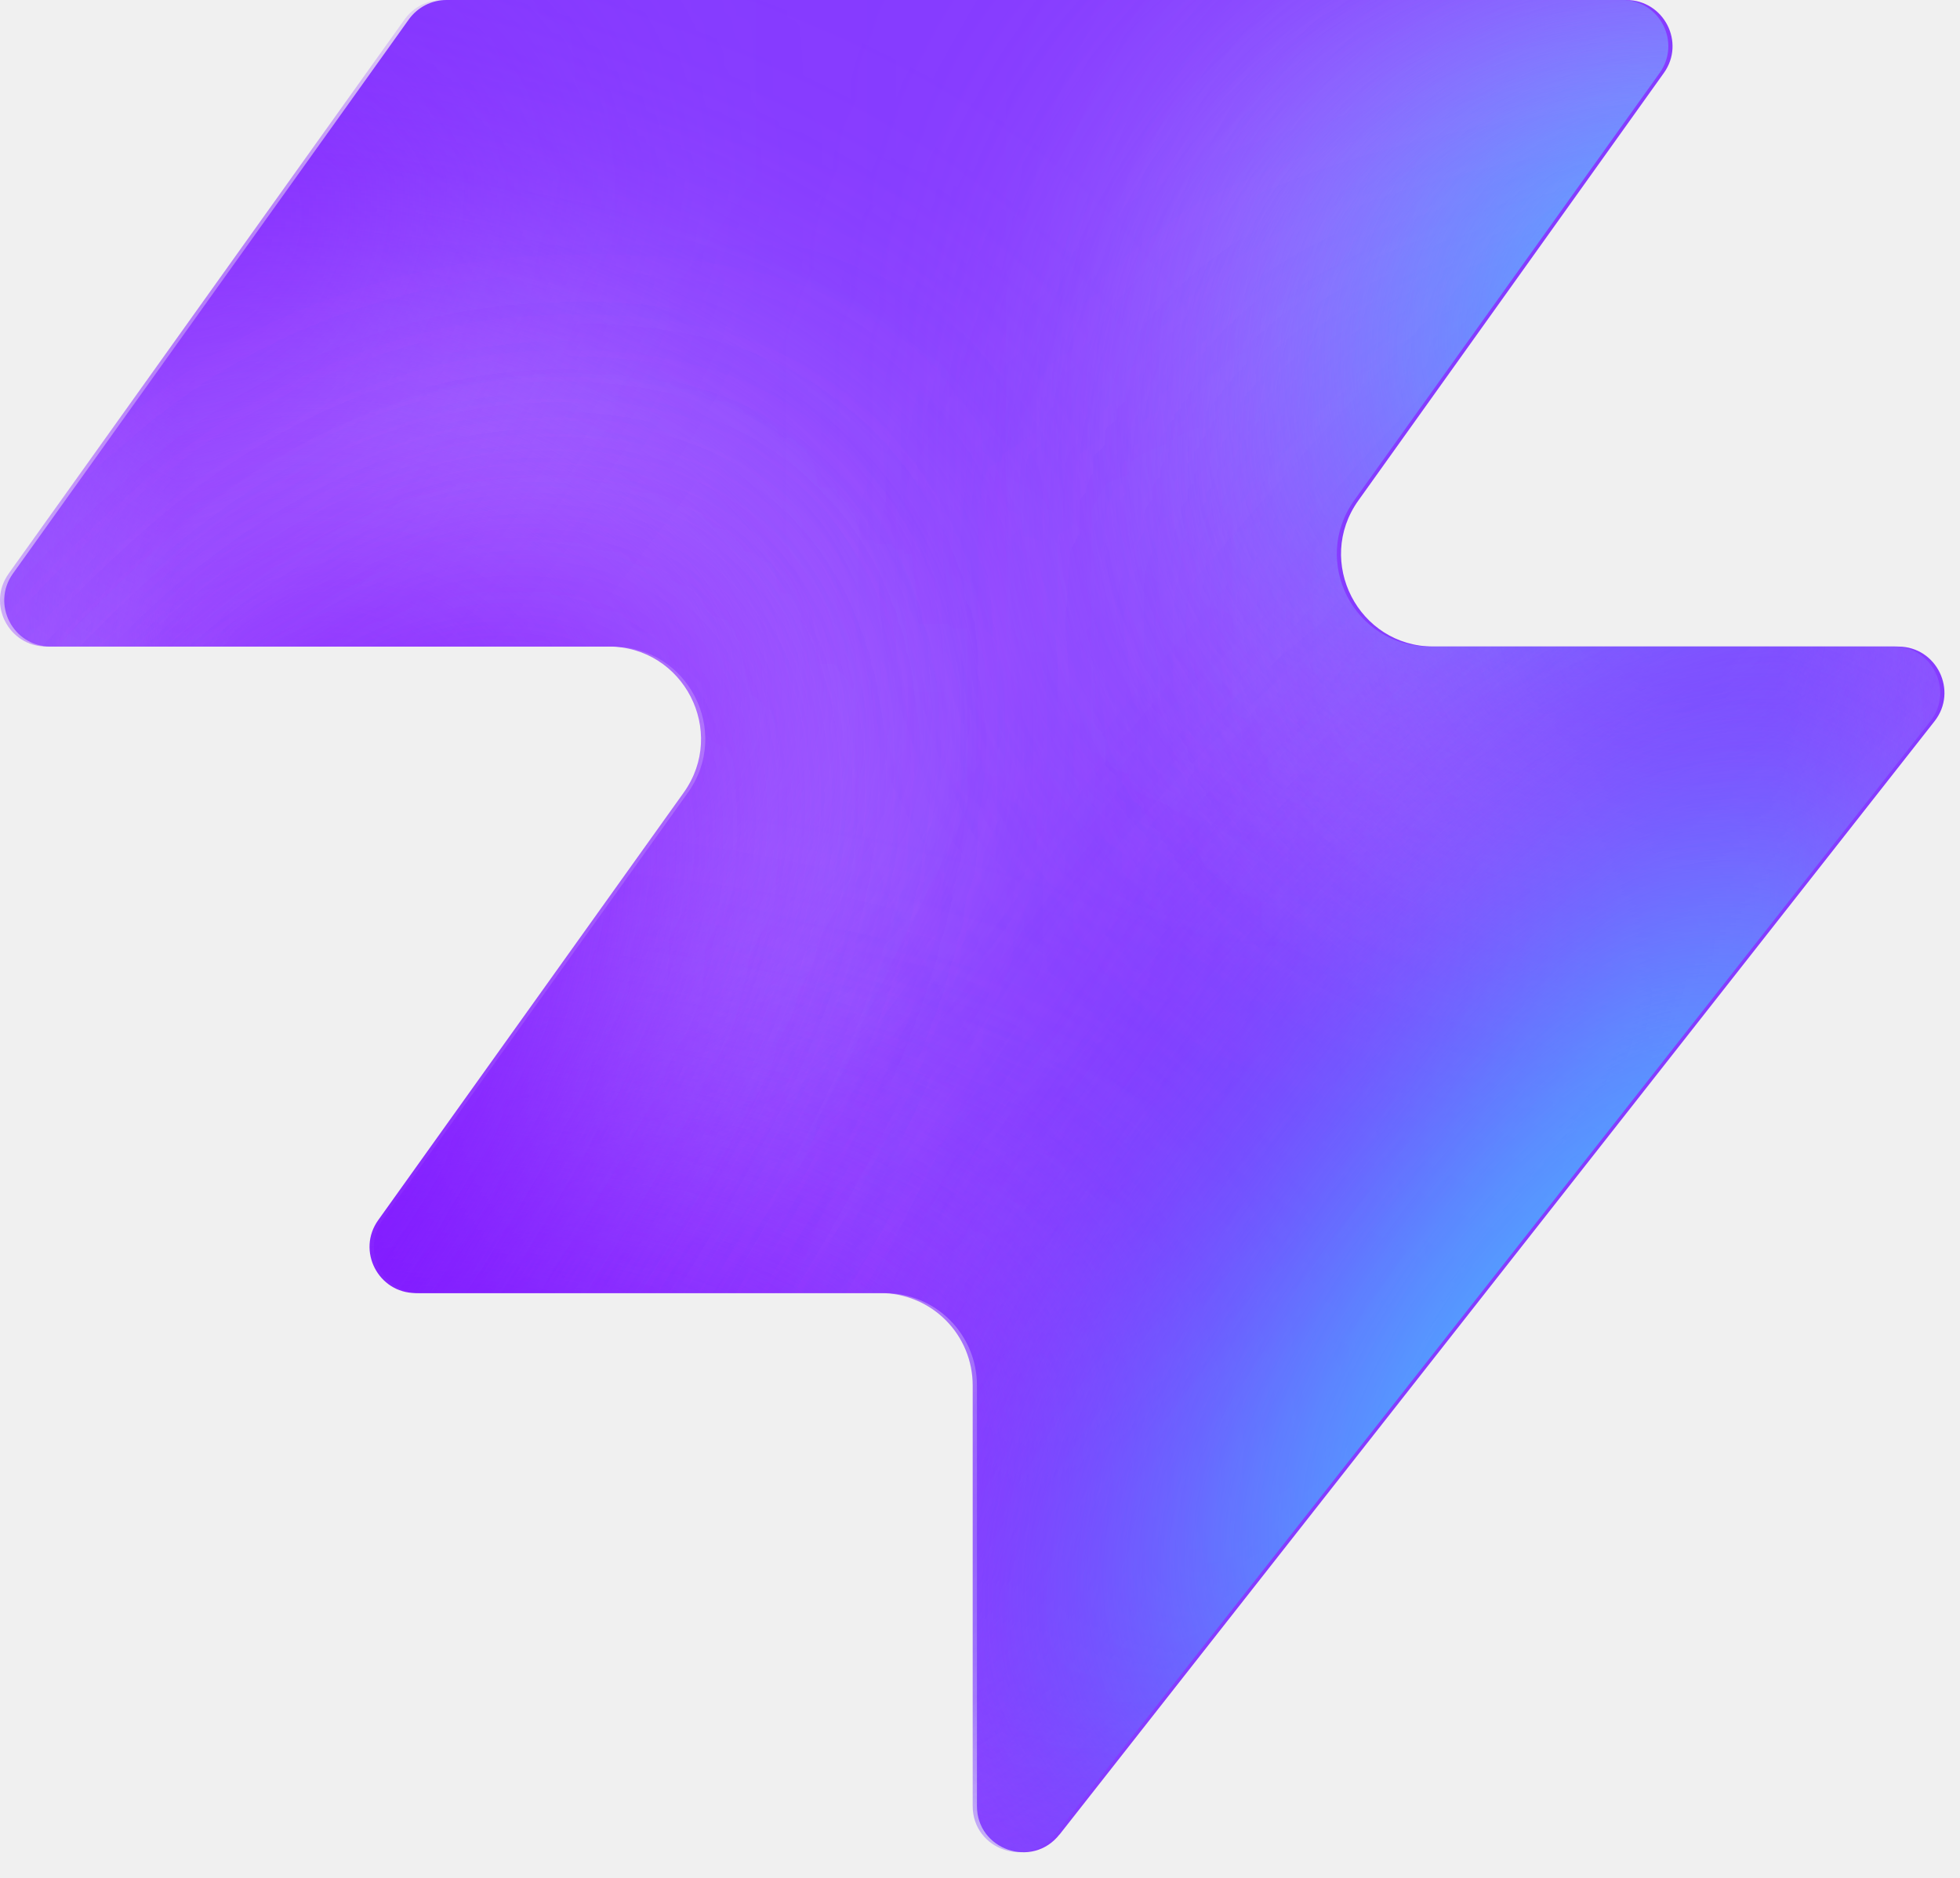
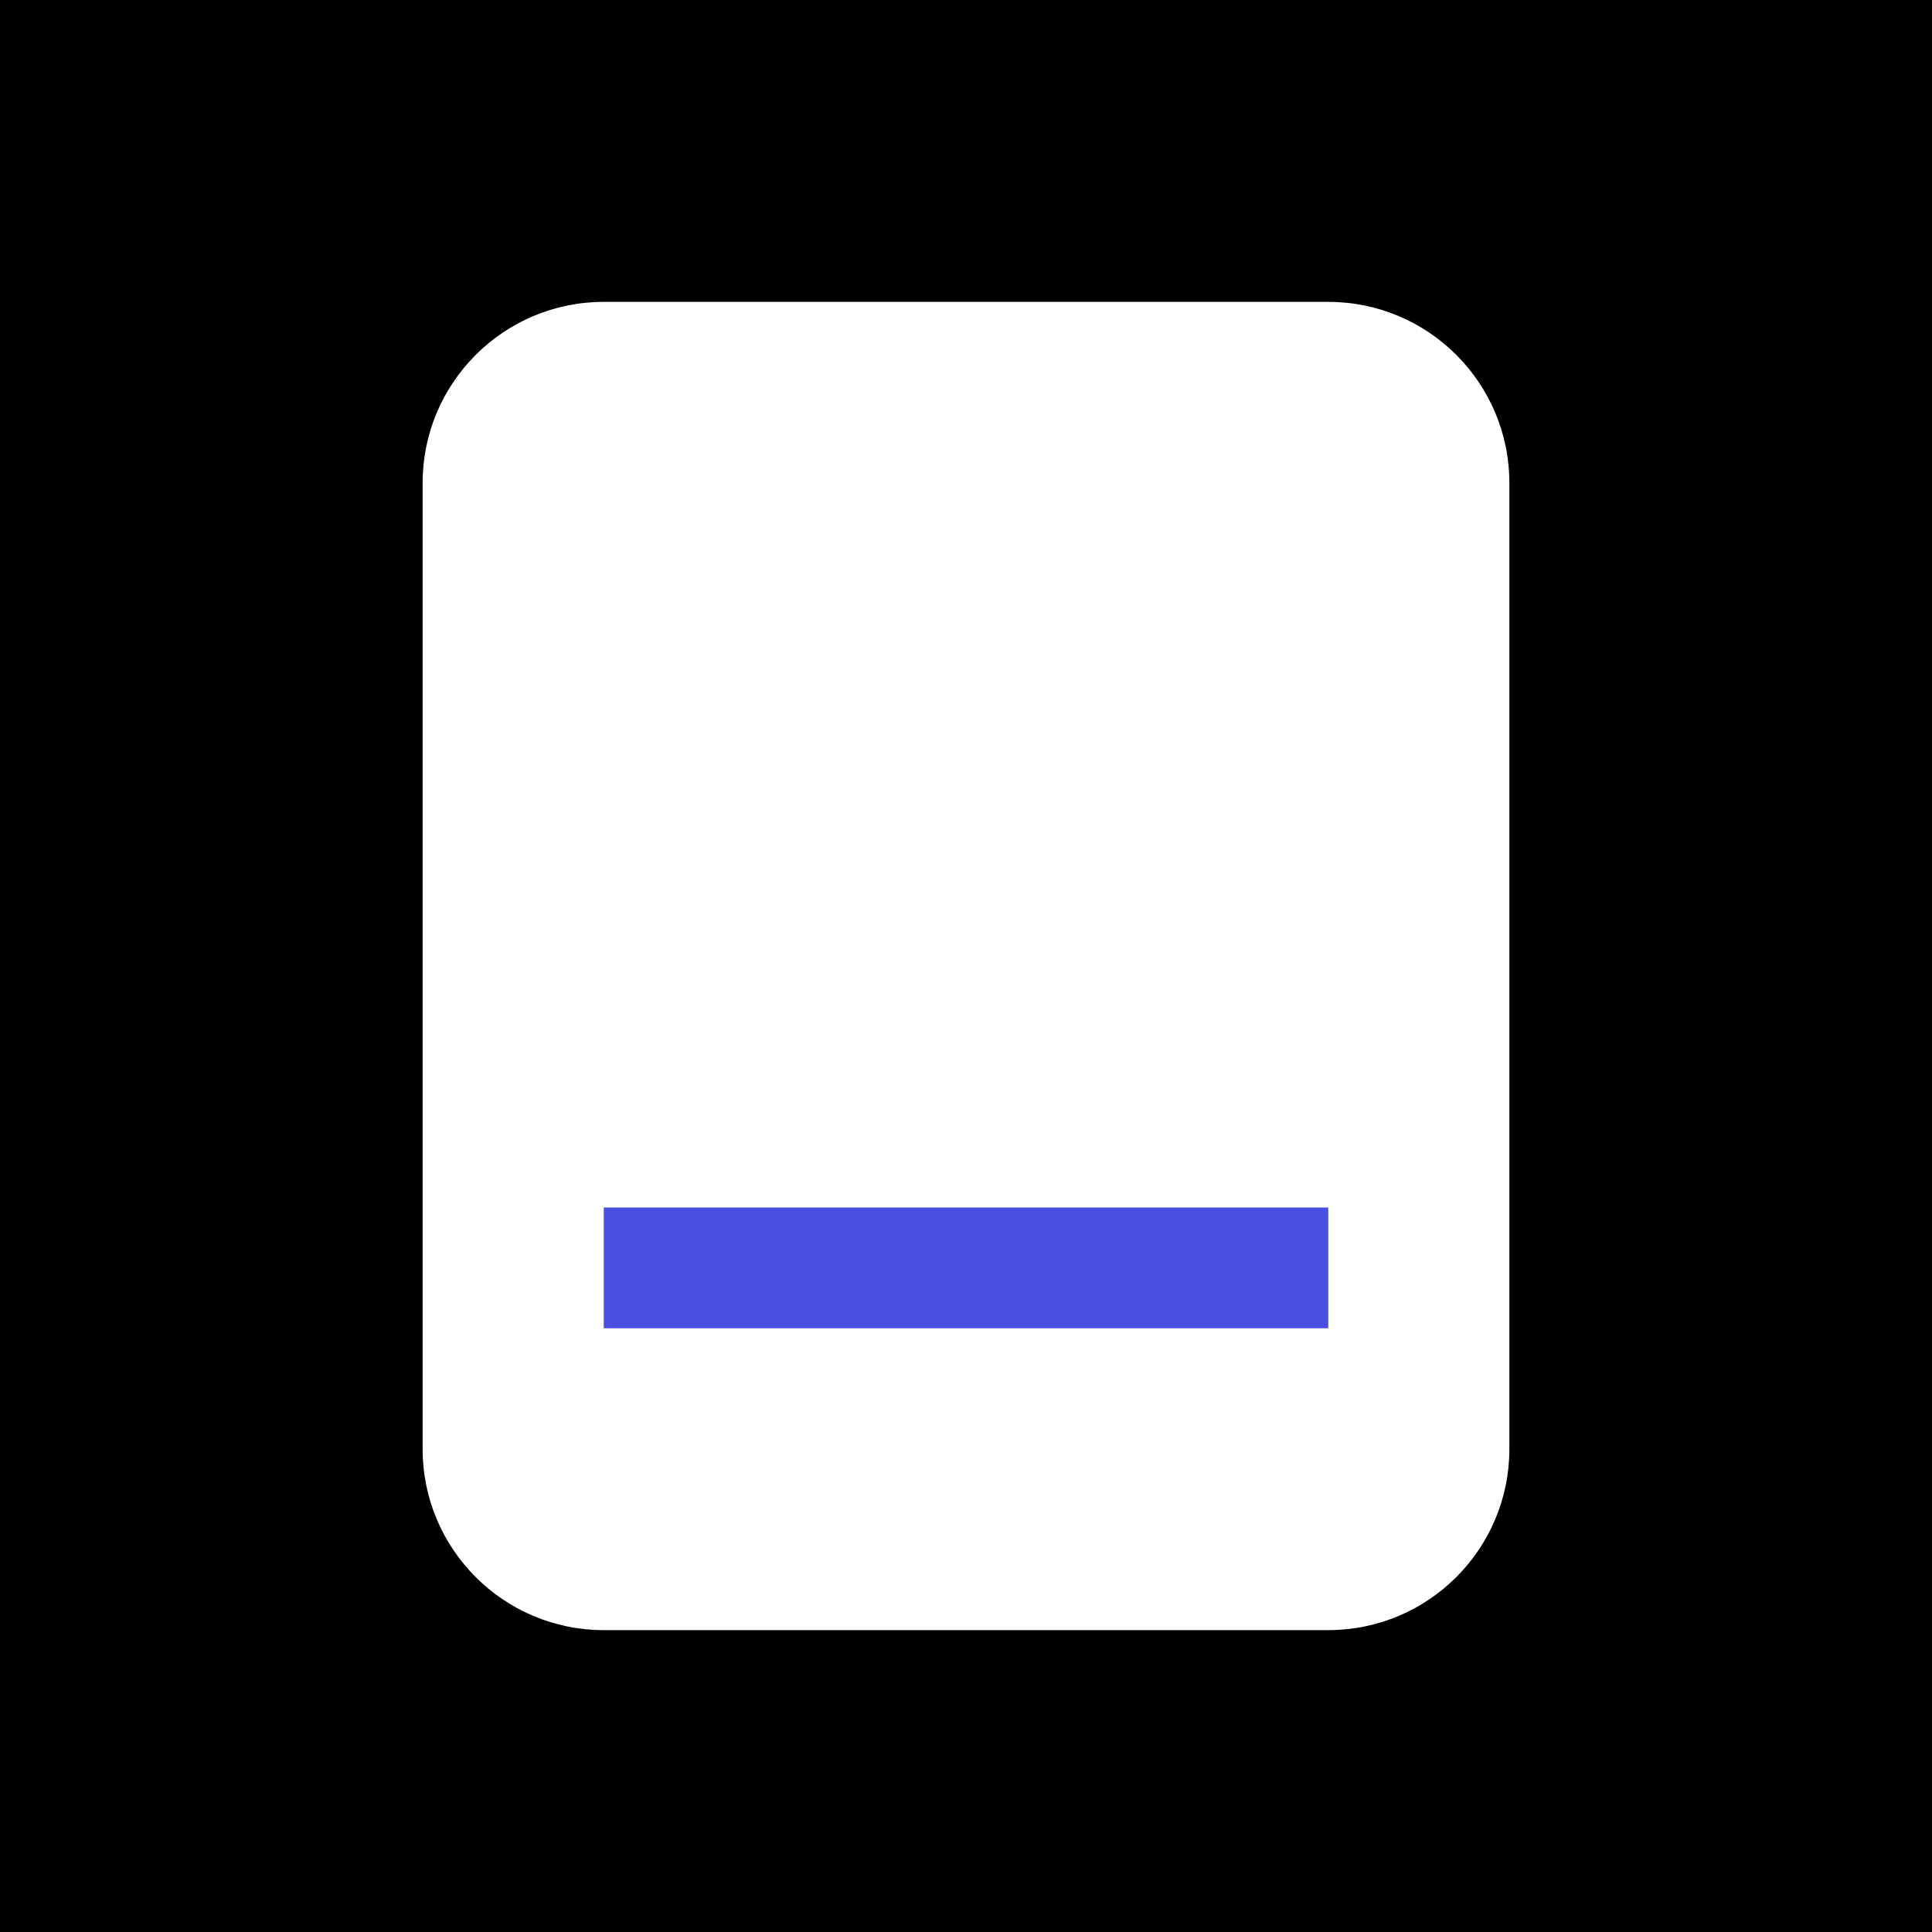
- <svg xmlns="http://www.w3.org/2000/svg" width="48" height="46" fill="none" viewBox="0 0 48 46">
-   <path fill="#863bff" d="M25.946 44.938c-.664.845-2.021.375-2.021-.698V33.937a2.26 2.26 0 0 0-2.262-2.262H10.287c-.92 0-1.456-1.04-.92-1.788l7.48-10.471c1.07-1.497 0-3.578-1.842-3.578H1.237c-.92 0-1.456-1.04-.92-1.788L10.013.474c.214-.297.556-.474.92-.474h28.894c.92 0 1.456 1.04.92 1.788l-7.48 10.471c-1.07 1.498 0 3.579 1.842 3.579h11.377c.943 0 1.473 1.088.89 1.83L25.947 44.94z" style="fill:#863bff;fill:color(display-p3 .525 .23 1);fill-opacity:1" />
-   <mask id="a" width="48" height="46" x="0" y="0" maskUnits="userSpaceOnUse" style="mask-type:alpha">
-     <path fill="#000" d="M25.842 44.938c-.664.844-2.021.375-2.021-.698V33.937a2.26 2.26 0 0 0-2.262-2.262H10.183c-.92 0-1.456-1.04-.92-1.788l7.48-10.471c1.07-1.498 0-3.579-1.842-3.579H1.133c-.92 0-1.456-1.04-.92-1.787L9.91.473c.214-.297.556-.474.92-.474h28.894c.92 0 1.456 1.04.92 1.788l-7.48 10.471c-1.07 1.498 0 3.578 1.842 3.578h11.377c.943 0 1.473 1.088.89 1.832L25.843 44.94z" style="fill:#000;fill-opacity:1" />
-   </mask>
-   <g mask="url(#a)">
-     <g filter="url(#b)">
-       <ellipse cx="5.508" cy="14.704" fill="#ede6ff" rx="5.508" ry="14.704" style="fill:#ede6ff;fill:color(display-p3 .927 .903 1);fill-opacity:1" transform="matrix(.00324 1 1 -.00324 -4.47 31.516)" />
-     </g>
-     <g filter="url(#c)">
-       <ellipse cx="10.399" cy="29.851" fill="#ede6ff" rx="10.399" ry="29.851" style="fill:#ede6ff;fill:color(display-p3 .927 .903 1);fill-opacity:1" transform="matrix(.00324 1 1 -.00324 -39.328 7.883)" />
-     </g>
-     <g filter="url(#d)">
-       <ellipse cx="5.508" cy="30.487" fill="#7e14ff" rx="5.508" ry="30.487" style="fill:#7e14ff;fill:color(display-p3 .492 .077 1);fill-opacity:1" transform="rotate(89.814 -25.913 -14.639)scale(1 -1)" />
-     </g>
-     <g filter="url(#e)">
-       <ellipse cx="5.508" cy="30.599" fill="#7e14ff" rx="5.508" ry="30.599" style="fill:#7e14ff;fill:color(display-p3 .492 .077 1);fill-opacity:1" transform="rotate(89.814 -32.644 -3.334)scale(1 -1)" />
-     </g>
-     <g filter="url(#f)">
-       <ellipse cx="5.508" cy="30.599" fill="#7e14ff" rx="5.508" ry="30.599" style="fill:#7e14ff;fill:color(display-p3 .492 .077 1);fill-opacity:1" transform="matrix(.00324 1 1 -.00324 -34.34 30.47)" />
-     </g>
-     <g filter="url(#g)">
-       <ellipse cx="14.072" cy="22.078" fill="#ede6ff" rx="14.072" ry="22.078" style="fill:#ede6ff;fill:color(display-p3 .927 .903 1);fill-opacity:1" transform="rotate(93.35 24.506 48.493)scale(-1 1)" />
-     </g>
-     <g filter="url(#h)">
-       <ellipse cx="3.47" cy="21.501" fill="#7e14ff" rx="3.47" ry="21.501" style="fill:#7e14ff;fill:color(display-p3 .492 .077 1);fill-opacity:1" transform="rotate(89.009 28.708 47.59)scale(-1 1)" />
-     </g>
-     <g filter="url(#i)">
-       <ellipse cx="3.47" cy="21.501" fill="#7e14ff" rx="3.47" ry="21.501" style="fill:#7e14ff;fill:color(display-p3 .492 .077 1);fill-opacity:1" transform="rotate(89.009 28.708 47.59)scale(-1 1)" />
-     </g>
-     <g filter="url(#j)">
-       <ellipse cx=".387" cy="8.972" fill="#7e14ff" rx="4.407" ry="29.108" style="fill:#7e14ff;fill:color(display-p3 .492 .077 1);fill-opacity:1" transform="rotate(39.51 .387 8.972)" />
-     </g>
-     <g filter="url(#k)">
-       <ellipse cx="47.523" cy="-6.092" fill="#7e14ff" rx="4.407" ry="29.108" style="fill:#7e14ff;fill:color(display-p3 .492 .077 1);fill-opacity:1" transform="rotate(37.892 47.523 -6.092)" />
-     </g>
-     <g filter="url(#l)">
-       <ellipse cx="41.412" cy="6.333" fill="#47bfff" rx="5.971" ry="9.665" style="fill:#47bfff;fill:color(display-p3 .28 .748 1);fill-opacity:1" transform="rotate(37.892 41.412 6.333)" />
-     </g>
-     <g filter="url(#m)">
-       <ellipse cx="-1.879" cy="38.332" fill="#7e14ff" rx="4.407" ry="29.108" style="fill:#7e14ff;fill:color(display-p3 .492 .077 1);fill-opacity:1" transform="rotate(37.892 -1.88 38.332)" />
-     </g>
-     <g filter="url(#n)">
-       <ellipse cx="-1.879" cy="38.332" fill="#7e14ff" rx="4.407" ry="29.108" style="fill:#7e14ff;fill:color(display-p3 .492 .077 1);fill-opacity:1" transform="rotate(37.892 -1.88 38.332)" />
-     </g>
-     <g filter="url(#o)">
-       <ellipse cx="35.651" cy="29.907" fill="#7e14ff" rx="4.407" ry="29.108" style="fill:#7e14ff;fill:color(display-p3 .492 .077 1);fill-opacity:1" transform="rotate(37.892 35.651 29.907)" />
-     </g>
-     <g filter="url(#p)">
-       <ellipse cx="38.418" cy="32.4" fill="#47bfff" rx="5.971" ry="15.297" style="fill:#47bfff;fill:color(display-p3 .28 .748 1);fill-opacity:1" transform="rotate(37.892 38.418 32.4)" />
-     </g>
-   </g>
-   <defs>
-     <filter id="b" width="60.045" height="41.654" x="-19.77" y="16.149" color-interpolation-filters="sRGB" filterUnits="userSpaceOnUse">
-       <feFlood flood-opacity="0" result="BackgroundImageFix" />
-       <feBlend in="SourceGraphic" in2="BackgroundImageFix" result="shape" />
-       <feGaussianBlur result="effect1_foregroundBlur_2002_17158" stdDeviation="7.659" />
-     </filter>
-     <filter id="c" width="90.34" height="51.437" x="-54.613" y="-7.533" color-interpolation-filters="sRGB" filterUnits="userSpaceOnUse">
-       <feFlood flood-opacity="0" result="BackgroundImageFix" />
-       <feBlend in="SourceGraphic" in2="BackgroundImageFix" result="shape" />
-       <feGaussianBlur result="effect1_foregroundBlur_2002_17158" stdDeviation="7.659" />
-     </filter>
-     <filter id="d" width="79.355" height="29.4" x="-49.64" y="2.03" color-interpolation-filters="sRGB" filterUnits="userSpaceOnUse">
-       <feFlood flood-opacity="0" result="BackgroundImageFix" />
-       <feBlend in="SourceGraphic" in2="BackgroundImageFix" result="shape" />
-       <feGaussianBlur result="effect1_foregroundBlur_2002_17158" stdDeviation="4.596" />
-     </filter>
-     <filter id="e" width="79.579" height="29.4" x="-45.045" y="20.029" color-interpolation-filters="sRGB" filterUnits="userSpaceOnUse">
-       <feFlood flood-opacity="0" result="BackgroundImageFix" />
-       <feBlend in="SourceGraphic" in2="BackgroundImageFix" result="shape" />
-       <feGaussianBlur result="effect1_foregroundBlur_2002_17158" stdDeviation="4.596" />
-     </filter>
-     <filter id="f" width="79.579" height="29.4" x="-43.513" y="21.178" color-interpolation-filters="sRGB" filterUnits="userSpaceOnUse">
-       <feFlood flood-opacity="0" result="BackgroundImageFix" />
-       <feBlend in="SourceGraphic" in2="BackgroundImageFix" result="shape" />
-       <feGaussianBlur result="effect1_foregroundBlur_2002_17158" stdDeviation="4.596" />
-     </filter>
-     <filter id="g" width="74.749" height="58.852" x="15.756" y="-17.901" color-interpolation-filters="sRGB" filterUnits="userSpaceOnUse">
-       <feFlood flood-opacity="0" result="BackgroundImageFix" />
-       <feBlend in="SourceGraphic" in2="BackgroundImageFix" result="shape" />
-       <feGaussianBlur result="effect1_foregroundBlur_2002_17158" stdDeviation="7.659" />
-     </filter>
-     <filter id="h" width="61.377" height="25.362" x="23.548" y="2.284" color-interpolation-filters="sRGB" filterUnits="userSpaceOnUse">
-       <feFlood flood-opacity="0" result="BackgroundImageFix" />
-       <feBlend in="SourceGraphic" in2="BackgroundImageFix" result="shape" />
-       <feGaussianBlur result="effect1_foregroundBlur_2002_17158" stdDeviation="4.596" />
-     </filter>
-     <filter id="i" width="61.377" height="25.362" x="23.548" y="2.284" color-interpolation-filters="sRGB" filterUnits="userSpaceOnUse">
-       <feFlood flood-opacity="0" result="BackgroundImageFix" />
-       <feBlend in="SourceGraphic" in2="BackgroundImageFix" result="shape" />
-       <feGaussianBlur result="effect1_foregroundBlur_2002_17158" stdDeviation="4.596" />
-     </filter>
-     <filter id="j" width="56.045" height="63.649" x="-27.636" y="-22.853" color-interpolation-filters="sRGB" filterUnits="userSpaceOnUse">
-       <feFlood flood-opacity="0" result="BackgroundImageFix" />
-       <feBlend in="SourceGraphic" in2="BackgroundImageFix" result="shape" />
-       <feGaussianBlur result="effect1_foregroundBlur_2002_17158" stdDeviation="4.596" />
-     </filter>
-     <filter id="k" width="54.814" height="64.646" x="20.116" y="-38.415" color-interpolation-filters="sRGB" filterUnits="userSpaceOnUse">
-       <feFlood flood-opacity="0" result="BackgroundImageFix" />
-       <feBlend in="SourceGraphic" in2="BackgroundImageFix" result="shape" />
-       <feGaussianBlur result="effect1_foregroundBlur_2002_17158" stdDeviation="4.596" />
-     </filter>
-     <filter id="l" width="33.541" height="35.313" x="24.641" y="-11.323" color-interpolation-filters="sRGB" filterUnits="userSpaceOnUse">
-       <feFlood flood-opacity="0" result="BackgroundImageFix" />
-       <feBlend in="SourceGraphic" in2="BackgroundImageFix" result="shape" />
-       <feGaussianBlur result="effect1_foregroundBlur_2002_17158" stdDeviation="4.596" />
-     </filter>
-     <filter id="m" width="54.814" height="64.646" x="-29.286" y="6.009" color-interpolation-filters="sRGB" filterUnits="userSpaceOnUse">
-       <feFlood flood-opacity="0" result="BackgroundImageFix" />
-       <feBlend in="SourceGraphic" in2="BackgroundImageFix" result="shape" />
-       <feGaussianBlur result="effect1_foregroundBlur_2002_17158" stdDeviation="4.596" />
-     </filter>
-     <filter id="n" width="54.814" height="64.646" x="-29.286" y="6.009" color-interpolation-filters="sRGB" filterUnits="userSpaceOnUse">
-       <feFlood flood-opacity="0" result="BackgroundImageFix" />
-       <feBlend in="SourceGraphic" in2="BackgroundImageFix" result="shape" />
-       <feGaussianBlur result="effect1_foregroundBlur_2002_17158" stdDeviation="4.596" />
-     </filter>
-     <filter id="o" width="54.814" height="64.646" x="8.244" y="-2.416" color-interpolation-filters="sRGB" filterUnits="userSpaceOnUse">
-       <feFlood flood-opacity="0" result="BackgroundImageFix" />
-       <feBlend in="SourceGraphic" in2="BackgroundImageFix" result="shape" />
-       <feGaussianBlur result="effect1_foregroundBlur_2002_17158" stdDeviation="4.596" />
-     </filter>
-     <filter id="p" width="39.409" height="43.623" x="18.713" y="10.588" color-interpolation-filters="sRGB" filterUnits="userSpaceOnUse">
-       <feFlood flood-opacity="0" result="BackgroundImageFix" />
-       <feBlend in="SourceGraphic" in2="BackgroundImageFix" result="shape" />
-       <feGaussianBlur result="effect1_foregroundBlur_2002_17158" stdDeviation="4.596" />
-     </filter>
-   </defs>
+ <svg xmlns="http://www.w3.org/2000/svg" viewBox="0 0 64 64" role="img" aria-label="corta.">
+   <rect width="64" height="64" fill="#000000" />
+   <rect x="14" y="10" width="36" height="44" rx="6" fill="#ffffff" />
+   <rect x="20" y="40" width="24" height="4" fill="#494fdf" />
</svg>
